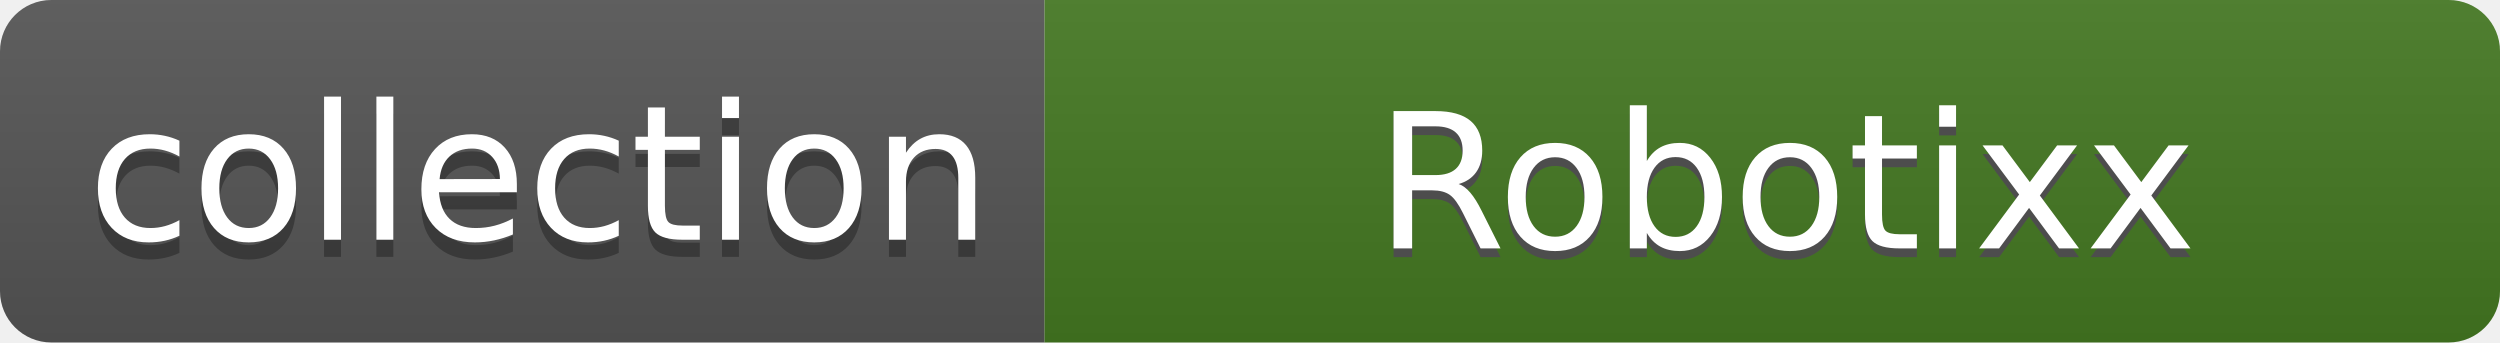
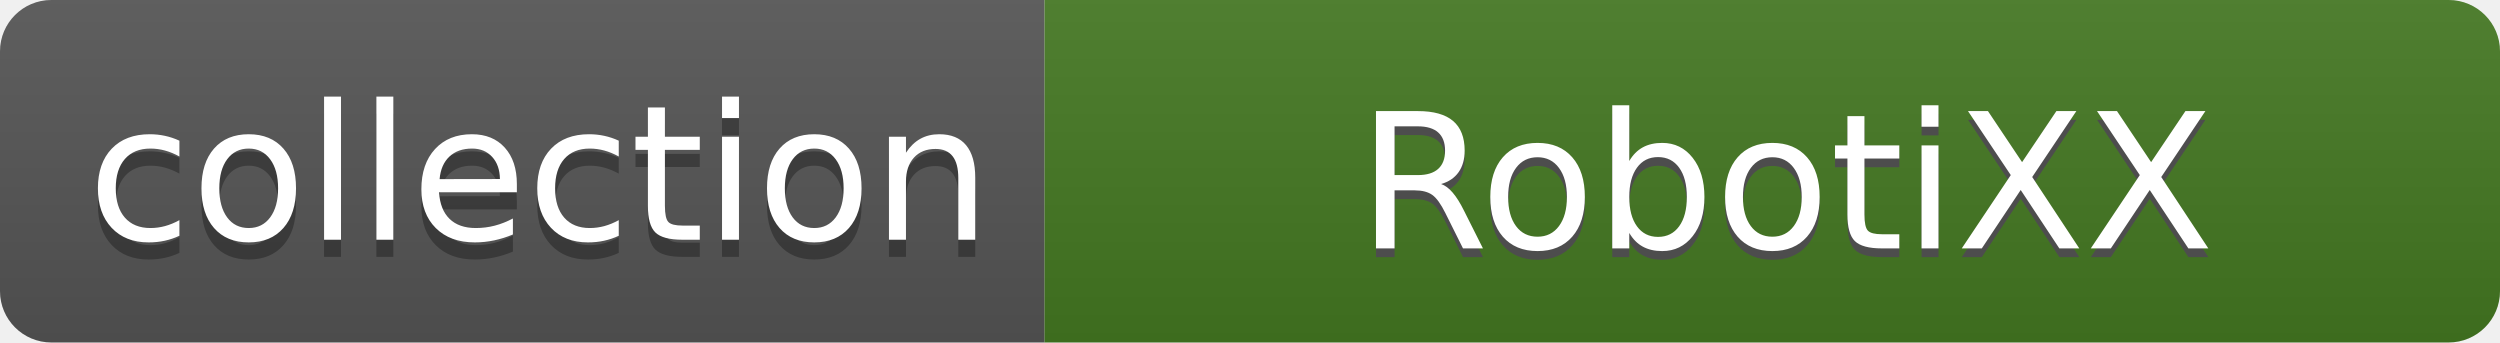
<svg xmlns="http://www.w3.org/2000/svg" width="146" height="20" role="img" aria-label="collection: QUT Robotics" version="1.1" id="svg8">
  <defs id="defs8" />
  <linearGradient id="s" x2="0" y2="54.037" gradientTransform="scale(2.701851,0.3701166)" x1="0" y1="0" gradientUnits="userSpaceOnUse">
    <stop offset="0" stop-color="#bbb" stop-opacity=".1" id="stop1" />
    <stop offset="1" stop-opacity=".1" id="stop2" />
  </linearGradient>
  <clipPath id="r">
    <rect width="146" height="20" rx="3" fill="#ffffff" id="rect2" x="0" y="0" />
  </clipPath>
  <g clip-path="url(#r)" id="g5">
    <rect width="61" height="20" fill="#555555" id="rect3" x="0" y="0" />
    <rect x="61" width="85" height="20" fill="#00407a" id="rect4" y="0" style="display:inline;fill:#447821" />
    <rect width="146" height="20" fill="url(#s)" id="rect5" x="0" y="0" style="fill:url(#s)" />
  </g>
  <g fill="#ffffff" text-anchor="middle" font-family="Verdana, Geneva, 'DejaVu Sans', sans-serif" text-rendering="geometricPrecision" font-size="110px" id="g8">
    <text aria-hidden="true" x="315" y="150" fill="#010101" fill-opacity="0.3" transform="scale(0.1)" textLength="510" id="text5" lengthAdjust="spacing">collection</text>
    <text x="315" y="140" transform="scale(0.1)" fill="#ffffff" textLength="510" id="text6" lengthAdjust="spacing">collection</text>
-     <text x="1025" y="140" transform="matrix(0.1,0,0,0.1,1.795722,1.014973)" fill="#ffffff" textLength="750" id="text8" lengthAdjust="spacing" style="fill:#4d4d4d">Robotixx</text>
-     <text x="1025" y="140" transform="matrix(0.1,0,0,0.1,1.793987,0.5063711)" fill="#ffffff" textLength="750" id="text8-3" lengthAdjust="spacing">Robotixx</text>
+     <text x="1025" y="140" transform="matrix(0.1,0,0,0.1,1.795722,1.014973)" fill="#ffffff" textLength="750" id="text8" lengthAdjust="spacing" style="fill:#4d4d4d">RobotiXX</text>
+     <text x="1025" y="140" transform="matrix(0.1,0,0,0.1,1.793987,0.5063711)" fill="#ffffff" textLength="750" id="text8-3" lengthAdjust="spacing">RobotiXX</text>
  </g>
</svg>
